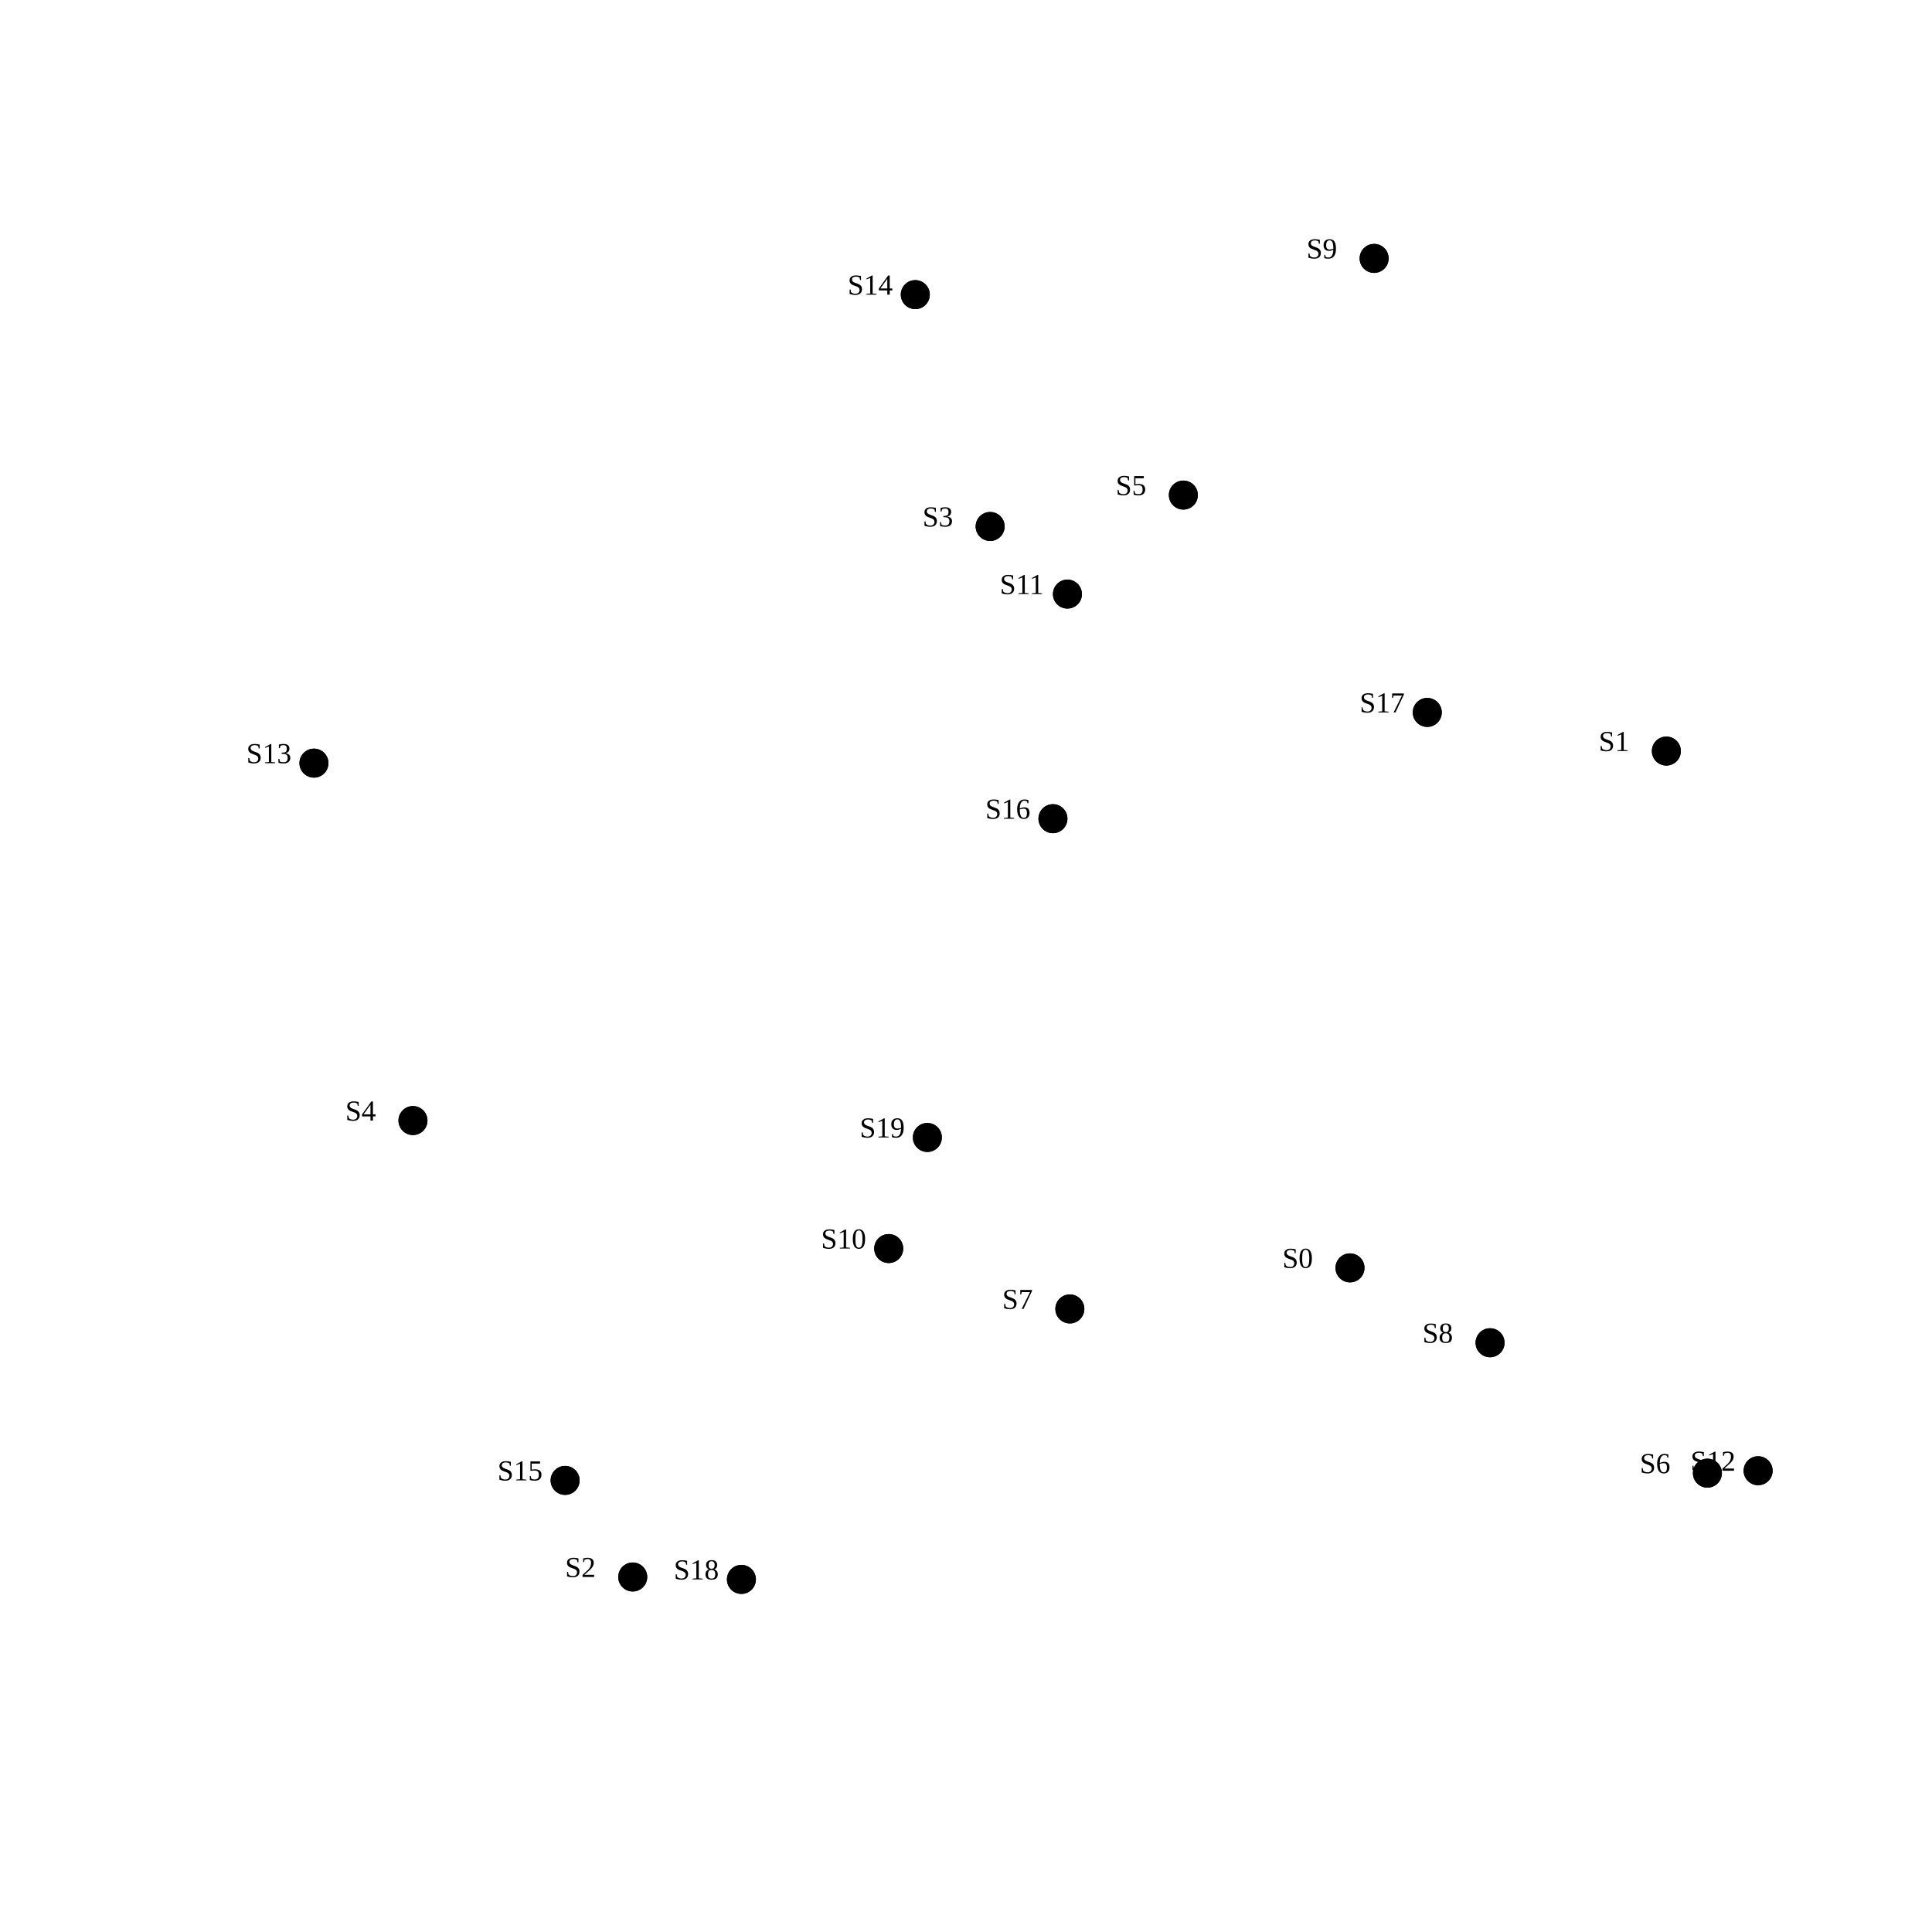
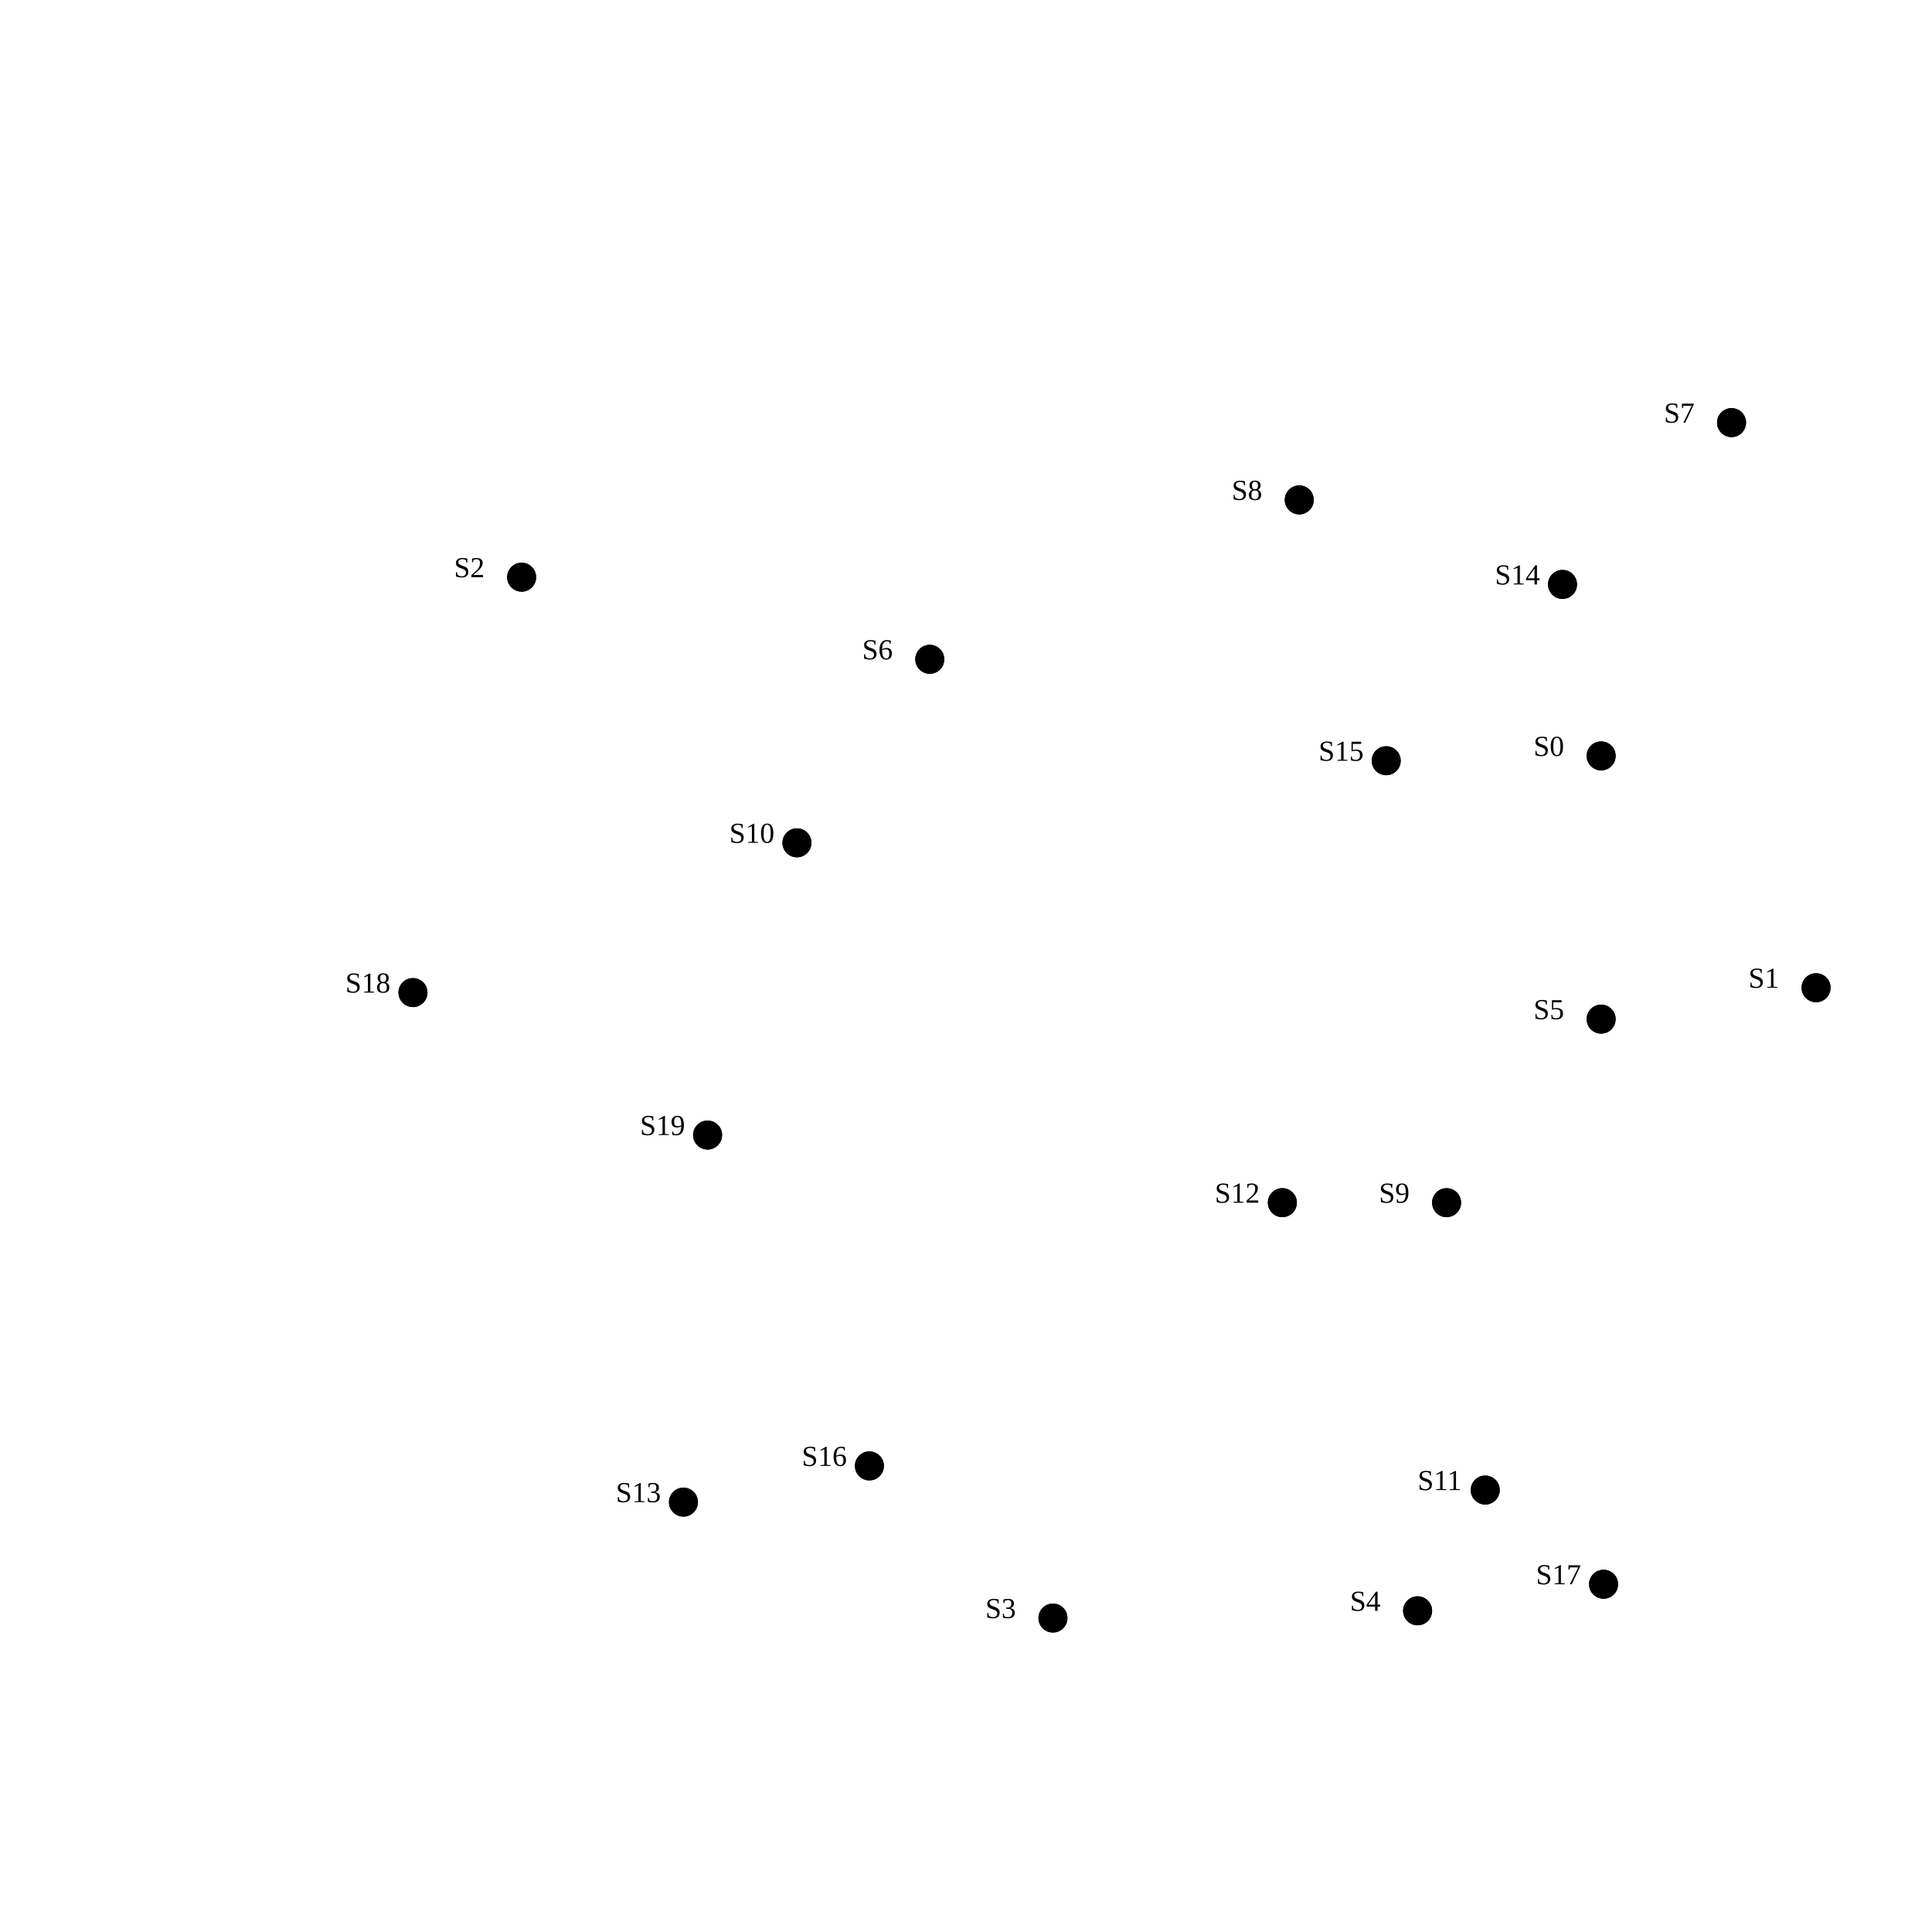
<svg xmlns="http://www.w3.org/2000/svg" version="1.1" width="800" height="800">
  <rect width="800" height="800" x="0" y="0" fill="white" />
-   <circle cx="559" cy="525" r="6" />
-   <circle cx="559" cy="525" r="6" />
-   <text x="531" y="525">S0</text>
-   <circle cx="690" cy="311" r="6" />
-   <circle cx="690" cy="311" r="6" />
-   <text x="662" y="311">S1</text>
-   <circle cx="262" cy="653" r="6" />
-   <circle cx="262" cy="653" r="6" />
-   <text x="234" y="653">S2</text>
-   <circle cx="410" cy="218" r="6" />
-   <circle cx="410" cy="218" r="6" />
-   <text x="382" y="218">S3</text>
-   <circle cx="171" cy="464" r="6" />
-   <circle cx="171" cy="464" r="6" />
-   <text x="143" y="464">S4</text>
-   <circle cx="490" cy="205" r="6" />
-   <circle cx="490" cy="205" r="6" />
-   <text x="462" y="205">S5</text>
-   <circle cx="707" cy="610" r="6" />
-   <circle cx="707" cy="610" r="6" />
-   <text x="679" y="610">S6</text>
-   <circle cx="443" cy="542" r="6" />
-   <circle cx="443" cy="542" r="6" />
-   <text x="415" y="542">S7</text>
-   <circle cx="617" cy="556" r="6" />
-   <circle cx="617" cy="556" r="6" />
-   <text x="589" y="556">S8</text>
-   <circle cx="569" cy="107" r="6" />
-   <circle cx="569" cy="107" r="6" />
-   <text x="541" y="107">S9</text>
-   <circle cx="368" cy="517" r="6" />
-   <circle cx="368" cy="517" r="6" />
-   <text x="340" y="517">S10</text>
-   <circle cx="442" cy="246" r="6" />
-   <circle cx="442" cy="246" r="6" />
-   <text x="414" y="246">S11</text>
-   <circle cx="728" cy="609" r="6" />
-   <circle cx="728" cy="609" r="6" />
-   <text x="700" y="609">S12</text>
-   <circle cx="130" cy="316" r="6" />
-   <circle cx="130" cy="316" r="6" />
-   <text x="102" y="316">S13</text>
-   <circle cx="379" cy="122" r="6" />
-   <circle cx="379" cy="122" r="6" />
-   <text x="351" y="122">S14</text>
-   <circle cx="234" cy="613" r="6" />
-   <circle cx="234" cy="613" r="6" />
-   <text x="206" y="613">S15</text>
-   <circle cx="436" cy="339" r="6" />
-   <circle cx="436" cy="339" r="6" />
-   <text x="408" y="339">S16</text>
-   <circle cx="591" cy="295" r="6" />
-   <circle cx="591" cy="295" r="6" />
-   <text x="563" y="295">S17</text>
-   <circle cx="307" cy="654" r="6" />
-   <circle cx="307" cy="654" r="6" />
-   <text x="279" y="654">S18</text>
-   <circle cx="384" cy="471" r="6" />
-   <circle cx="384" cy="471" r="6" />
-   <text x="356" y="471">S19</text>
+   <circle cx="663" cy="313" r="6" />
+   <circle cx="663" cy="313" r="6" />
+   <text x="635" y="313">S0</text>
+   <circle cx="752" cy="409" r="6" />
+   <circle cx="752" cy="409" r="6" />
+   <text x="724" y="409">S1</text>
+   <circle cx="216" cy="239" r="6" />
+   <circle cx="216" cy="239" r="6" />
+   <text x="188" y="239">S2</text>
+   <circle cx="436" cy="670" r="6" />
+   <circle cx="436" cy="670" r="6" />
+   <text x="408" y="670">S3</text>
+   <circle cx="587" cy="667" r="6" />
+   <circle cx="587" cy="667" r="6" />
+   <text x="559" y="667">S4</text>
+   <circle cx="663" cy="422" r="6" />
+   <circle cx="663" cy="422" r="6" />
+   <text x="635" y="422">S5</text>
+   <circle cx="385" cy="273" r="6" />
+   <circle cx="385" cy="273" r="6" />
+   <text x="357" y="273">S6</text>
+   <circle cx="717" cy="175" r="6" />
+   <circle cx="717" cy="175" r="6" />
+   <text x="689" y="175">S7</text>
+   <circle cx="538" cy="207" r="6" />
+   <circle cx="538" cy="207" r="6" />
+   <text x="510" y="207">S8</text>
+   <circle cx="599" cy="498" r="6" />
+   <circle cx="599" cy="498" r="6" />
+   <text x="571" y="498">S9</text>
+   <circle cx="330" cy="349" r="6" />
+   <circle cx="330" cy="349" r="6" />
+   <text x="302" y="349">S10</text>
+   <circle cx="615" cy="617" r="6" />
+   <circle cx="615" cy="617" r="6" />
+   <text x="587" y="617">S11</text>
+   <circle cx="531" cy="498" r="6" />
+   <circle cx="531" cy="498" r="6" />
+   <text x="503" y="498">S12</text>
+   <circle cx="283" cy="622" r="6" />
+   <circle cx="283" cy="622" r="6" />
+   <text x="255" y="622">S13</text>
+   <circle cx="647" cy="242" r="6" />
+   <circle cx="647" cy="242" r="6" />
+   <text x="619" y="242">S14</text>
+   <circle cx="574" cy="315" r="6" />
+   <circle cx="574" cy="315" r="6" />
+   <text x="546" y="315">S15</text>
+   <circle cx="360" cy="607" r="6" />
+   <circle cx="360" cy="607" r="6" />
+   <text x="332" y="607">S16</text>
+   <circle cx="664" cy="656" r="6" />
+   <circle cx="664" cy="656" r="6" />
+   <text x="636" y="656">S17</text>
+   <circle cx="171" cy="411" r="6" />
+   <circle cx="171" cy="411" r="6" />
+   <text x="143" y="411">S18</text>
+   <circle cx="293" cy="470" r="6" />
+   <circle cx="293" cy="470" r="6" />
+   <text x="265" y="470">S19</text>
</svg>
